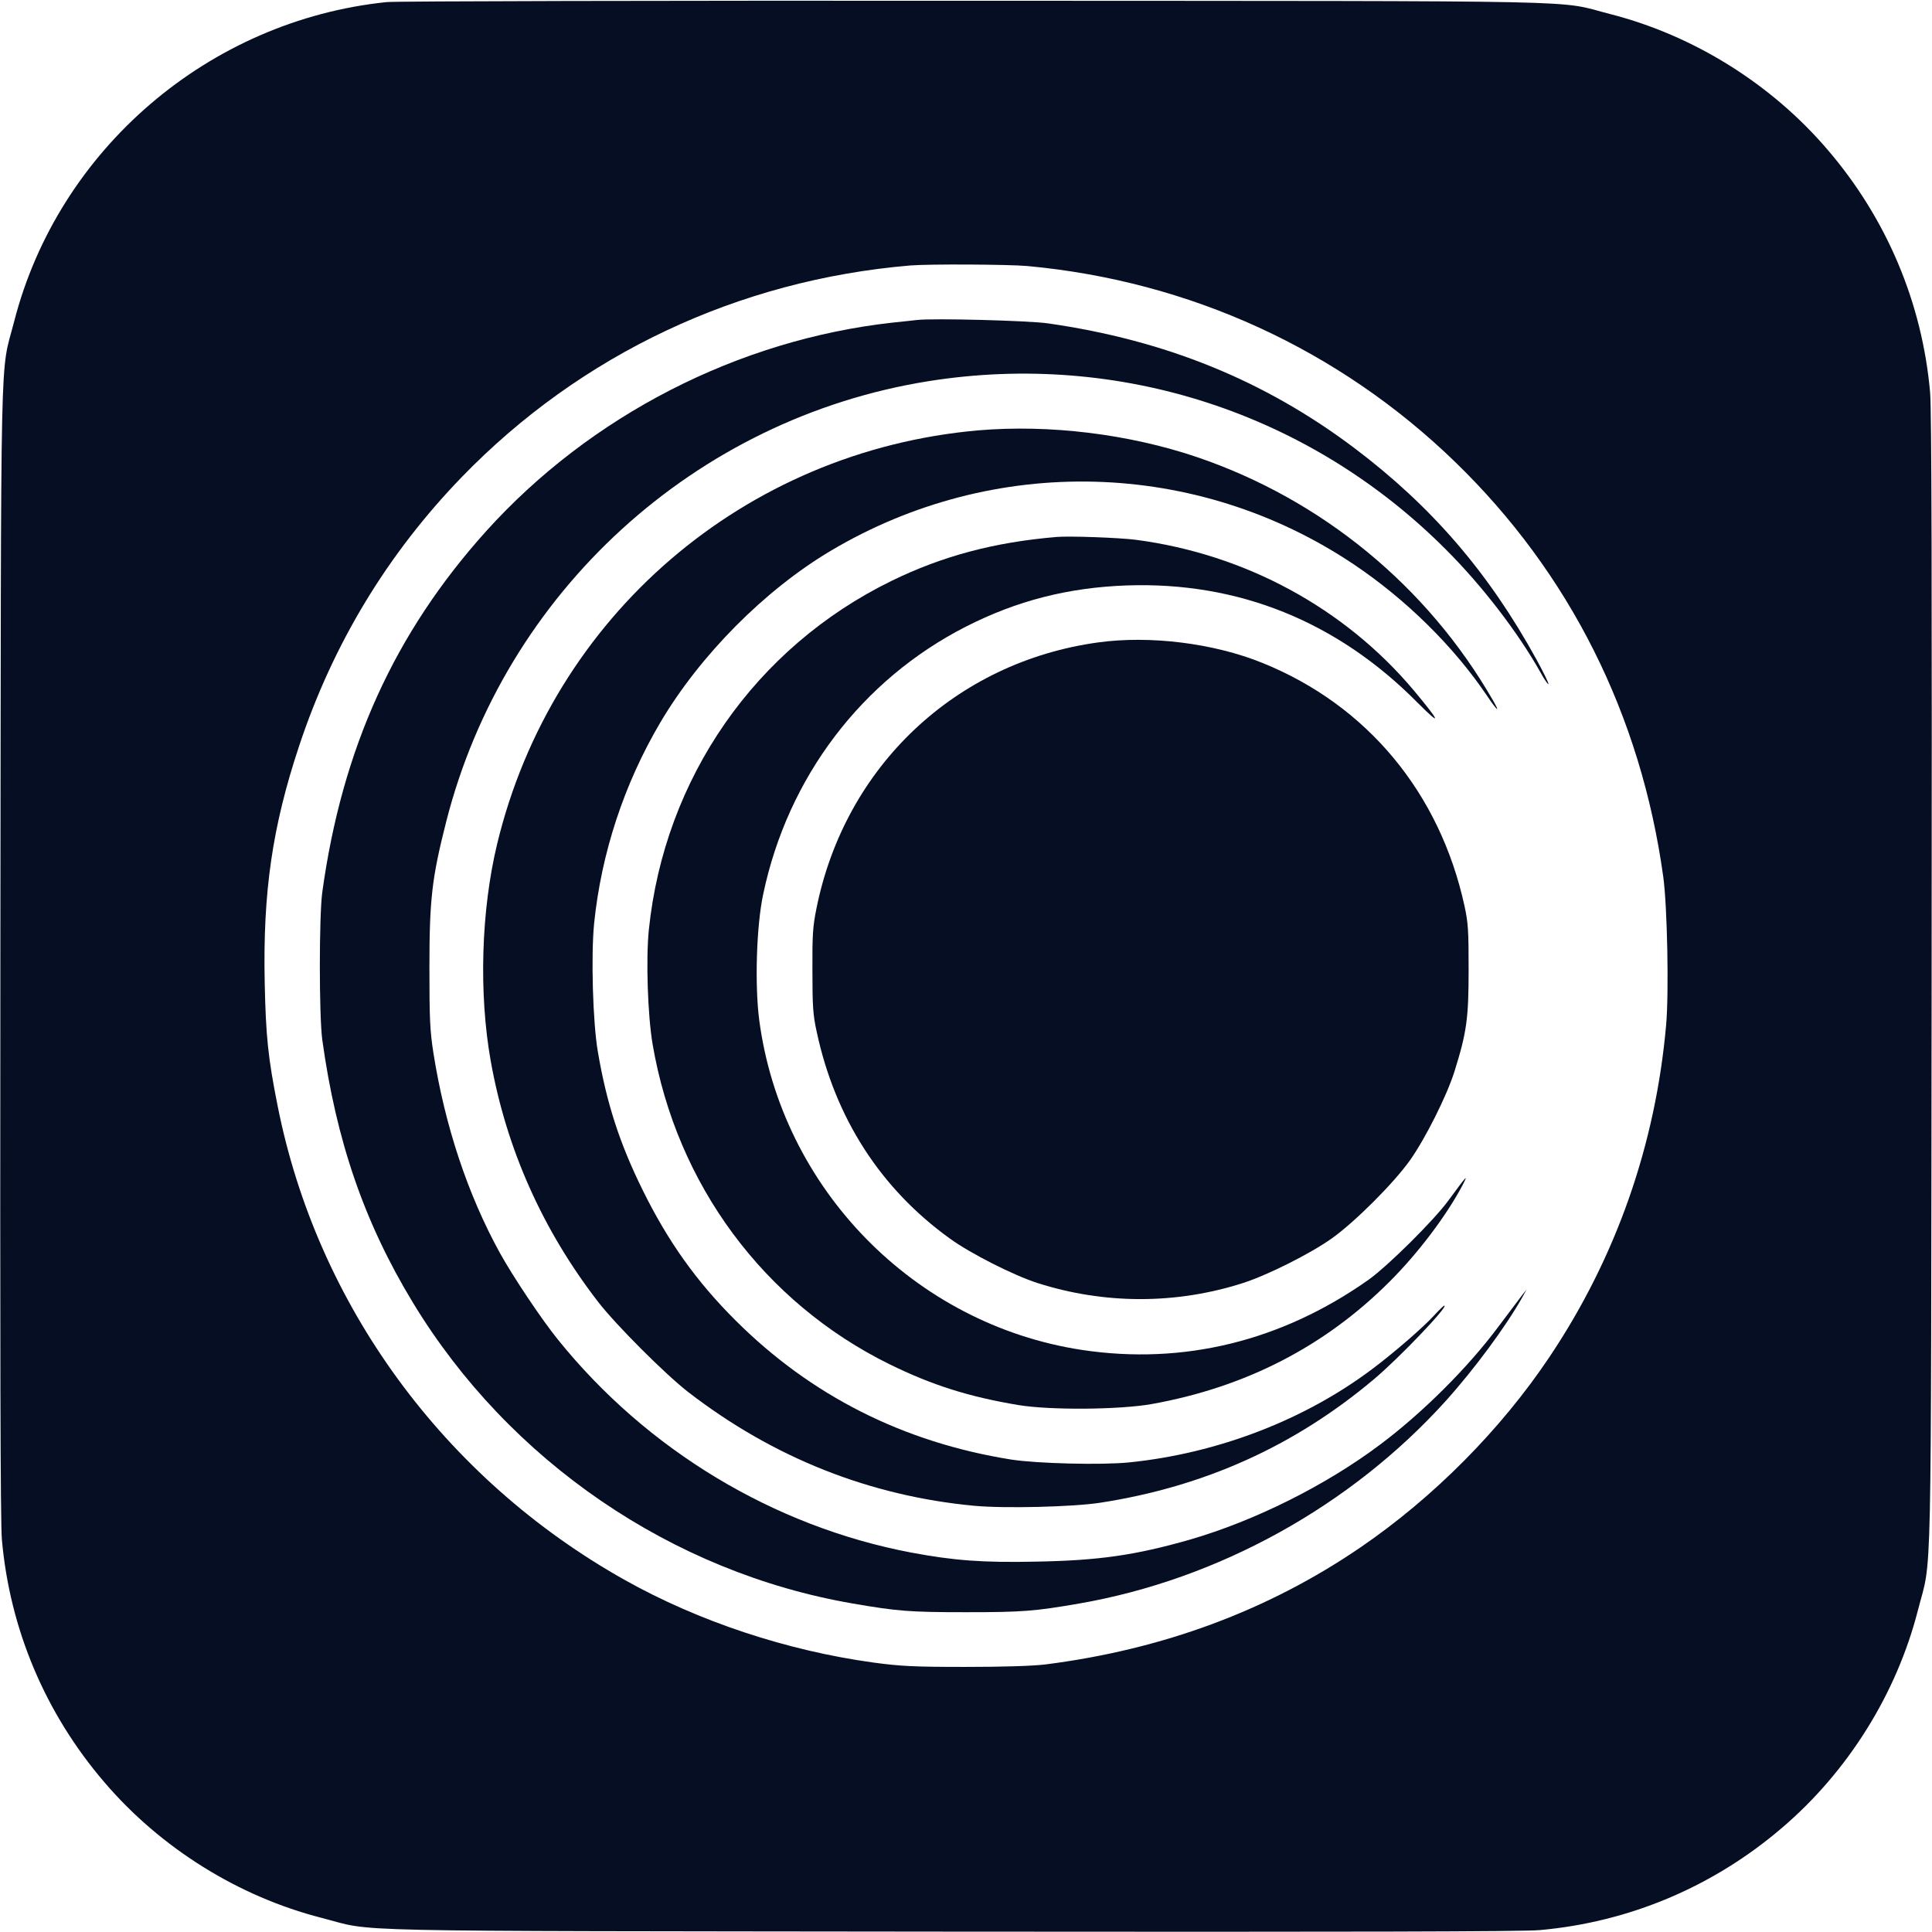
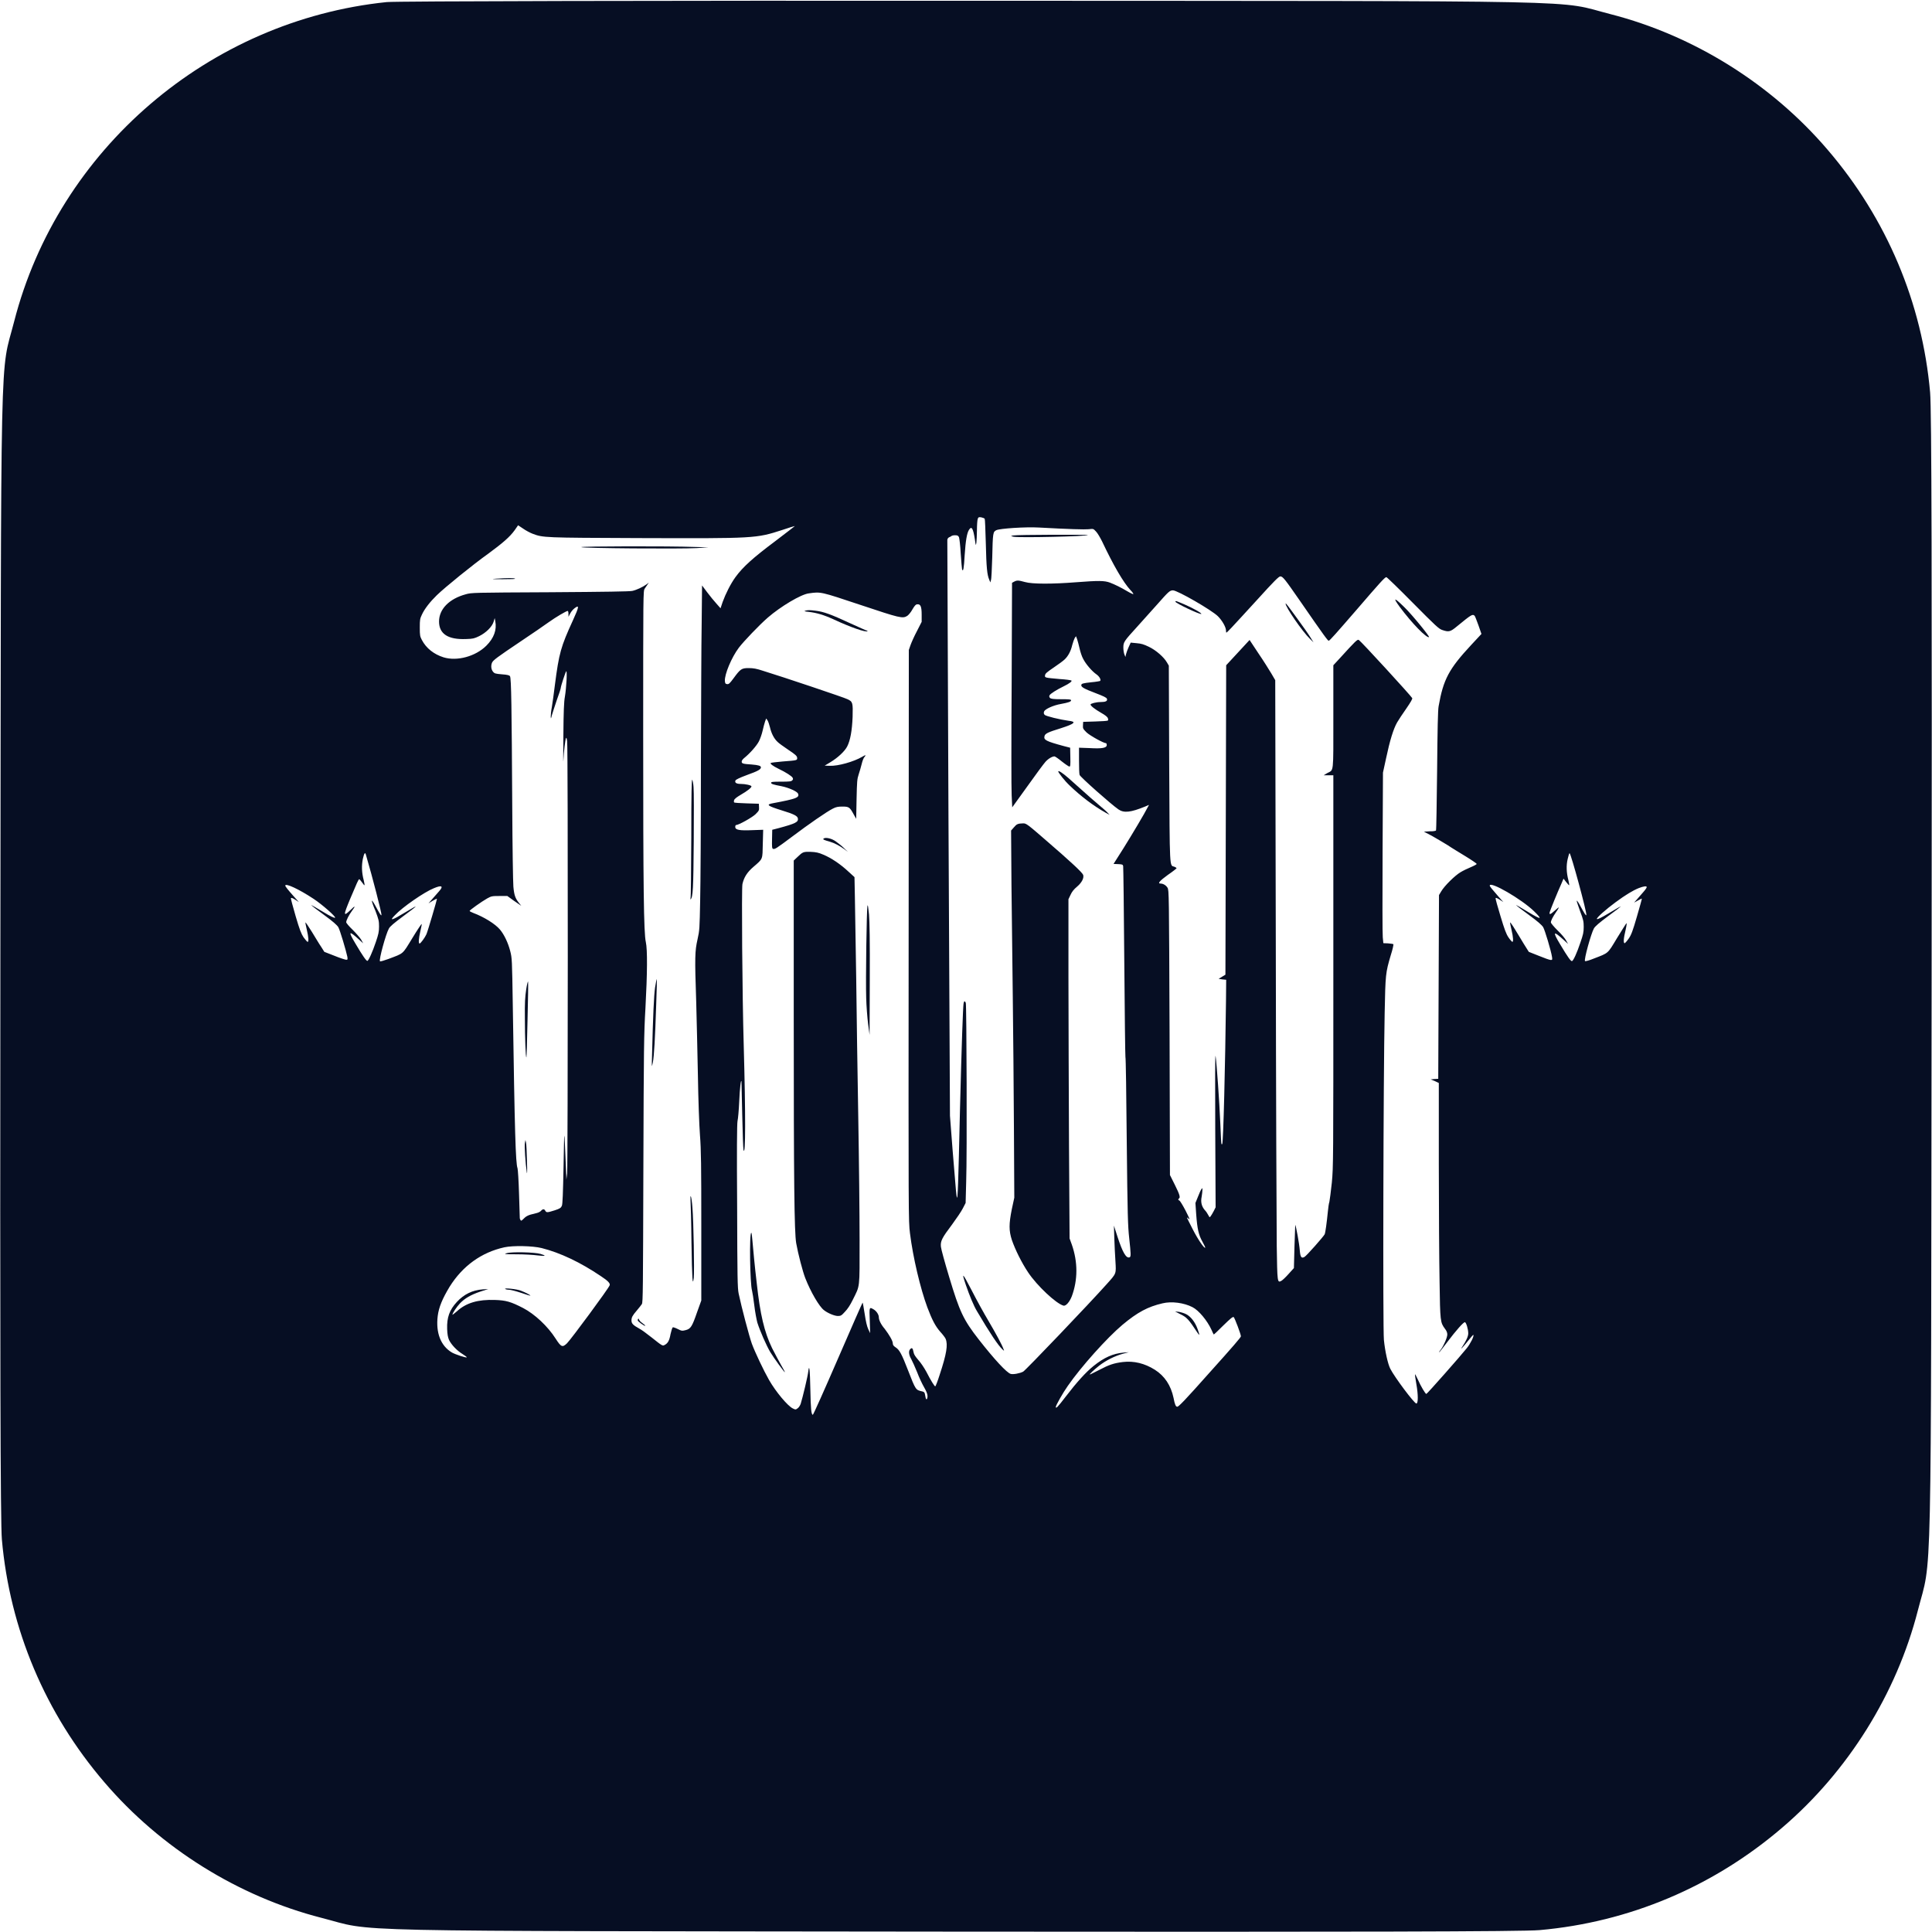
- <svg xmlns="http://www.w3.org/2000/svg" version="1.0" width="1024pt" height="1024pt" viewBox="0 0 1024 1024" preserveAspectRatio="xMidYMid meet">
-   <g transform="translate(0,1024) scale(0.1,-0.1)" fill="#060E23" stroke="none">
-     <path d="M2050 10229 c-943 -97 -1741 -781 -1975 -1693 -76 -296 -69 8 -73 -3336 -2 -2137 0 -3031 8 -3120 42 -475 230 -921 543 -1286 298 -349 710 -606 1151 -719 296 -76 -8 -69 3336 -73 2137 -2 3031 0 3120 8 475 42 921 230 1286 543 349 298 606 710 719 1151 76 296 69 -8 73 3336 2 2137 0 3031 -8 3120 -42 475 -230 921 -543 1286 -298 349 -710 606 -1151 719 -297 76 13 69 -3371 71 -1667 1 -3068 -2 -3115 -7z m3395 -1399 c859 -79 1651 -441 2267 -1038 608 -589 986 -1344 1104 -2202 21 -157 30 -608 15 -781 -56 -636 -265 -1234 -619 -1762 -258 -385 -614 -744 -1002 -1009 -489 -334 -1047 -541 -1670 -620 -68 -8 -218 -13 -425 -13 -276 0 -343 4 -485 23 -459 63 -927 218 -1319 438 -957 537 -1631 1458 -1840 2515 -50 251 -62 366 -68 650 -10 481 40 827 183 1257 179 539 468 1017 862 1424 631 651 1465 1044 2377 1121 96 8 520 6 620 -3z" />
-     <path d="M4860 8544 c-19 -2 -78 -9 -130 -14 -818 -91 -1601 -493 -2153 -1105 -486 -540 -764 -1152 -869 -1915 -17 -128 -17 -652 0 -780 74 -537 223 -970 481 -1395 509 -839 1372 -1429 2331 -1594 238 -41 302 -46 600 -46 299 0 363 5 600 46 737 128 1440 517 1943 1074 153 170 321 398 406 550 l22 40 -23 -29 c-13 -17 -70 -93 -128 -170 -161 -216 -402 -456 -627 -624 -288 -216 -664 -403 -1005 -502 -290 -83 -483 -111 -818 -117 -282 -6 -436 6 -660 48 -729 138 -1402 544 -1873 1129 -86 106 -239 335 -308 460 -170 309 -291 673 -352 1060 -18 117 -21 177 -21 450 0 364 13 476 89 775 309 1216 1319 2138 2558 2335 1010 160 2020 -169 2742 -894 193 -193 382 -440 500 -650 20 -37 40 -65 42 -62 3 3 -25 60 -62 128 -254 463 -557 814 -965 1122 -476 359 -1003 573 -1625 662 -104 15 -609 28 -695 18z" />
-     <path d="M5185 7959 c-1240 -109 -2259 -985 -2550 -2192 -85 -353 -98 -791 -34 -1151 83 -464 274 -894 569 -1276 94 -122 358 -386 480 -480 449 -346 959 -549 1514 -601 161 -15 522 -6 666 16 552 85 1030 300 1450 653 133 111 401 392 375 392 -3 0 -27 -23 -52 -50 -56 -62 -209 -195 -323 -281 -360 -273 -823 -452 -1295 -500 -147 -15 -490 -6 -625 15 -572 91 -1062 339 -1461 737 -208 207 -360 421 -494 694 -121 245 -190 459 -236 729 -27 155 -37 511 -20 682 38 372 159 740 351 1065 211 357 554 702 902 909 865 515 1940 487 2773 -71 277 -186 530 -435 706 -696 56 -83 73 -96 32 -25 -348 605 -907 1064 -1568 1289 -363 123 -784 174 -1160 142z" />
-     <path d="M5600 7394 c-331 -28 -605 -101 -875 -233 -722 -353 -1203 -1045 -1286 -1849 -16 -157 -6 -454 20 -607 127 -743 590 -1368 1256 -1696 224 -110 419 -172 682 -216 169 -28 535 -25 706 5 498 89 919 306 1261 648 150 149 301 349 386 509 35 67 26 57 -74 -79 -77 -105 -319 -345 -421 -418 -461 -326 -982 -454 -1520 -373 -889 135 -1593 855 -1711 1749 -24 184 -15 498 21 666 130 620 522 1137 1075 1419 269 137 542 207 851 218 592 21 1117 -191 1543 -622 130 -130 121 -104 -20 65 -367 437 -895 723 -1474 799 -85 11 -352 21 -420 15z" />
-     <path d="M5820 6835 c-755 -104 -1340 -656 -1492 -1407 -20 -98 -23 -142 -22 -333 0 -189 3 -235 23 -325 98 -457 339 -831 706 -1095 109 -79 336 -194 463 -235 356 -114 736 -114 1091 0 130 42 356 155 471 237 122 87 326 291 413 413 82 116 195 341 236 471 65 208 75 281 75 539 0 207 -2 247 -22 339 -131 599 -516 1063 -1070 1287 -258 105 -597 147 -872 109z" />
+ <svg xmlns="http://www.w3.org/2000/svg" version="1.1" id="Слой_1" x="0px" y="0px" viewBox="0 0 1024 1024" style="enable-background:new 0 0 1024 1024;" xml:space="preserve">
+   <style type="text/css">
+ 	.st0{fill:#060E23;}
+ </style>
+   <g>
+     <path class="st0" d="M409.2,714.5c-4.1-8.5-6.3-17.8-8.1-34.3c-0.5-4-1.1-9.9-1.4-12.9s-0.7-7.4-0.9-9.7s-0.4-4.2-0.6-4.2   c-1.1,0-0.7,27.1,0.4,30.7c0.2,0.8,0.8,4.3,1.2,7.8c0.4,3.5,1.2,7.6,1.6,9.1c1.4,4.4,4.8,12.2,6.9,15.7c2,3.3,7.5,10.8,7.7,10.6   c0.1-0.1-0.8-1.7-1.9-3.6C413,721.8,410.8,717.6,409.2,714.5z" />
+     <path class="st0" d="M308.1,290c0.6,0.6,52.3,1,61.2,0.5l6.2-0.4l-7.2-0.2C355,289.4,307.6,289.5,308.1,290z" />
+     <path class="st0" d="M366,476.7c1.3-1.1,1.5-5.7,1.7-30.7c0.1-13.9,0.1-26.9-0.1-28.7c-0.1-1.9-0.5-3.7-0.7-4   c-0.3-0.6-0.5,6.6-0.5,30.5c-0.1,17.2-0.2,31.6-0.4,32.2C365.9,476.5,365.9,476.8,366,476.7z" />
+     <path class="st0" d="M459.8,334.5c0.1-0.1,0.1-0.2-0.2-0.2s-4.4-1.9-9.3-4.1c-9.7-4.5-13.7-6-18-6.5c-3.3-0.4-4.1-0.4-5.5,0   c-0.8,0.2-0.3,0.4,1.8,0.6c4.3,0.5,8.1,1.6,13.7,4.2C450.5,332.3,459.1,335.4,459.8,334.5z" />
+     <path class="st0" d="M366.2,634.2c-0.3-0.5-0.3,0.2-0.2,2.2c0.1,1.6,0.4,11.6,0.5,22.3c0.3,19.2,0.6,23.6,1.2,18.6   c0.4-3.2-0.1-30.3-0.7-37.2C366.8,637.2,366.4,634.6,366.2,634.2z" />
+     <path class="st0" d="M454.9,592.2c-0.4-22.9-0.9-56.3-1.1-74.2c-0.3-17.8-0.6-37.1-0.7-42.8l-0.2-10.3l-3.4-3.1   c-4.2-3.9-9-7.1-13.1-8.8c-2.5-1.1-4-1.4-6.7-1.5c-3.9-0.1-4.2,0-7,2.7l-2,1.9v81.4c0,89.5,0.3,115.5,1.3,121.4   c1,5.7,3.5,15.2,4.8,18.5c2.9,7.4,7.4,15.1,9.9,17c2,1.6,5.6,3.1,7.4,3.1c1.5,0,1.9-0.2,3.7-2.2c1.4-1.4,2.9-3.7,4.2-6.4   c3.9-7.9,3.6-5.3,3.6-31.7C455.6,644.4,455.3,615.1,454.9,592.2z" />
+     <path class="st0" d="M347.2,523.4c-0.6,4.3-1.1,14.8-1.6,35.7c-0.2,6.8-0.2,6.9,0.4,4.1c0.7-3.4,1.2-12.8,1.8-30.8   c0.3-7.3,0.4-13.3,0.3-13.5C348,518.9,347.6,520.9,347.2,523.4z" />
+     <path class="st0" d="M286.5,664.6c-3-0.9-15.3-1.2-17.9-0.4c-1.7,0.5-1.4,0.6,5.3,0.6c3.9,0,8.9,0.3,11.1,0.6   C289.3,665.9,289.8,665.6,286.5,664.6z" />
+     <path class="st0" d="M279,560.4c0.1,0,0.4-8.9,0.6-19.7c0.3-10.8,0.4-20,0.3-20.4c-0.1-0.4-0.6,1.4-1,4.1c-0.6,4-0.8,7-0.7,15.6   C278.2,549.5,278.6,560.8,279,560.4z" />
+     <path class="st0" d="M276.1,684.1c-2.1-0.9-9.4-1.6-8.3-0.9c0.3,0.2,1.2,0.4,2,0.4c0.8,0,3.6,0.7,6.3,1.6c2.6,0.9,4.9,1.6,5,1.5   C281.3,686.5,278.7,685.1,276.1,684.1z" />
+     <path class="st0" d="M279.3,615.4c-0.1-4.6-0.3-9-0.5-9.8l-0.3-1.4l-0.3,1.6c-0.3,1.6,0.3,10.8,1,15.5   C279.4,622.9,279.5,620.9,279.3,615.4z" />
+     <path class="st0" d="M340.5,701.3c-0.9-0.6-1.7-1.5-1.8-1.9c-0.1-0.8-0.7-0.5-0.7,0.4c0,0.6,3.7,3.2,4,2.9   C342.1,702.6,341.5,702,340.5,701.3z" />
+     <path class="st0" d="M263,306.7c-3,0.2-2.5,0.3,3.5,0.3c4.7,0,6.9-0.1,6.5-0.3C272.4,306.3,269.1,306.3,263,306.7z" />
+     <path class="st0" d="M459.8,480c-0.5,1.6-1,40.3-0.7,48.9c0.1,4.3,0.6,10.4,1,13.7l0.8,5.9l0.1-29c0.1-21.4-0.1-30.6-0.4-34.8   C460.2,481,460,479.3,459.8,480z" />
+     <path class="st0" d="M439.8,446.1c2.4,0.7,5.1,2.1,7.6,3.9l2,1.5l-2.2-2.1c-1.2-1.2-3.2-2.7-4.3-3.5c-2.1-1.5-5.2-2.2-6.3-1.5   C435.9,444.9,436.6,445.2,439.8,446.1z" />
+     <path class="st0" d="M627.9,320.4c-4.5-1.9-4.9-2.1-4.9-1.5c0,0.8,13.2,7,13.7,6.5C637.1,325,632.1,322.2,627.9,320.4z" />
+     <path class="st0" d="M687.9,328.3c-5.8-8-6.5-8.8-6.5-8.4c-0.1,1.8,9,15,12.9,18.7l1.9,1.9l-1.6-2.6   C693.7,336.4,690.7,332.1,687.9,328.3z" />
+     <path class="st0" d="M744.2,321.7c-5.3-5.2-6.1-5.2-2.3,0c6.5,8.7,14.1,16.5,15.5,16C758,337.5,748,325.3,744.2,321.7z" />
+     <path class="st0" d="M1023,208c-4.2-47.5-23-92.1-54.3-128.6c-29.8-34.9-71-60.6-115.1-71.9c-29.7-7.6,1.3-6.9-337.1-7.1   C349.8,0.3,209.7,0.6,205,1.1C110.7,10.8,30.9,79.2,7.5,170.4C-0.1,200,0.6,169.6,0.2,504C0,717.7,0.2,807.1,1,816   c4.2,47.5,23,92.1,54.3,128.6c29.8,34.9,71,60.6,115.1,71.9c29.6,7.6-0.8,6.9,333.6,7.3c213.7,0.2,303.1,0,312-0.8   c47.5-4.2,92.1-23,128.6-54.3c34.9-29.8,60.6-71,71.9-115.1c7.6-29.6,6.9,0.8,7.3-333.6C1024,306.3,1023.8,216.9,1023,208z    M183.5,508.7c-0.4,0-3.3-0.9-6.2-2.1l-5.4-2.1l-1.7-2.7c-1-1.4-3.1-5-4.9-7.9c-1.8-2.9-3.3-5.1-3.4-5c-0.1,0,0.2,1.8,0.7,3.8   c1,4.2,1.1,6.7,0.4,6.5c-0.3-0.1-1.2-1.2-2.1-2.4c-1.2-1.8-2.1-4-4.2-11.2c-1.4-4.9-2.6-9.2-2.5-9.5c0.1-0.4,0.7-0.2,2.2,0.7l2,1.3   l-2.7-3c-3.2-3.6-4.5-5.3-4.5-5.7c0-1.5,7.3,1.9,15,7c4.7,3.1,11.9,9.5,11.4,10c-0.3,0.3-2.6-0.8-6.2-3c-4.3-2.6-6.4-3.8-6.4-3.6   c0,0.1,3,2.4,6.7,5.1c4.8,3.5,6.9,5.4,7.6,6.5c0.9,1.5,4.1,12.4,4.8,15.7C184.3,508.5,184.3,508.7,183.5,508.7z M199.2,499.3   c-1.7,5.1-3.9,10-4.5,10c-0.6,0-2.6-2.9-6.2-9c-4.1-6.8-3.7-7.3,1.7-2.4l2.3,2.1l-1.1-2c-0.6-1-2.7-3.4-4.5-5.2   c-1.9-1.8-3.4-3.6-3.4-4c0-1,1.4-3.8,3.1-6.1c2-2.7,1.7-2.9-0.8-0.4c-3.9,3.7-3.9,3-0.2-5.9c3.5-8.3,4.4-10.4,4.8-10.4   c0.2,0,0.8,0.8,1.5,1.7c0.6,0.9,1.2,1.6,1.3,1.5c0.1-0.1-0.1-1.3-0.4-2.6c-1.1-4.1-1.2-7.8-0.5-11.3c0.7-3.1,1.2-3.8,1.6-2.4   c3.6,12.2,8.5,31.4,8.3,32.1c-0.2,0.5-0.9-0.6-3.4-5.2c-0.8-1.5-1.6-2.6-1.7-2.4c-0.1,0.3,0.7,2.7,1.9,5.4c1.7,4.5,1.9,5.4,1.9,8.3   C200.9,493.8,200.6,495.2,199.2,499.3z M226,495.2c-0.8,1.8-3.1,4.9-3.6,4.9c-0.7,0-0.5-2.7,0.4-6.6c0.5-2,0.8-3.7,0.7-3.8   c-0.1-0.1-2.4,3.3-5,7.6c-5.4,8.8-4.3,7.8-12.7,11c-2.2,0.8-4.2,1.4-4.4,1.2c-0.7-0.6,3.1-14.5,4.7-17.3c0.5-1.1,2.8-3,7.5-6.5   c8.5-6.3,8.8-6.7,1.3-2.2c-7.2,4.4-8.8,4.8-5.6,1.6c4-4.3,15.6-12.3,20.6-14.3c4.2-1.8,5.3-1.2,2.9,1.5c-0.7,0.8-2.3,2.6-3.5,4   l-2.2,2.5l2.1-1.3c1.2-0.7,2.2-1.2,2.4-1.1C231.7,476.6,226.8,493.4,226,495.2z M323.1,681.3c-0.6,1.7-20.3,28.4-22.6,30.7   c-2.4,2.3-3.1,2-6-2.5c-4.2-6.6-11.1-13-17.2-16.2c-6.6-3.4-9.1-4.1-15-4.3c-8.9-0.3-15.2,1.5-20.1,6c-1.3,1.1-2.4,2-2.4,1.8   c0-0.8,2.3-4.2,4-6c2.6-2.7,5.7-4.5,10.7-6.2l4.3-1.4l-3,0.2c-5.4,0.4-9.9,2.6-13.6,6.6c-4,4.3-5.4,8.3-5.2,14.4   c0.1,2.8,0.4,4.4,1,5.8c1.2,2.5,4.2,5.7,7.2,7.5c1.3,0.8,2.3,1.6,2.2,1.7c-0.3,0.4-6-1.5-7.8-2.5c-6-3.5-8.7-10.5-7.6-19.4   c0.6-4.7,2.5-9.2,6.3-15.5c6.9-11,16.8-18.2,29-20.9c4.6-1,14.9-0.8,19.8,0.4c9.9,2.5,20.6,7.6,31.4,14.9   C322.3,678.9,323.6,680.3,323.1,681.3z M275,478.5c-1.9-2.4-2.5-4.1-2.9-8.6c-0.2-2.2-0.5-21.3-0.6-42.6c-0.3-52.3-0.5-68-1.2-68.9   c-0.3-0.5-1.4-0.8-4.3-1c-3.4-0.3-3.9-0.4-4.7-1.4c-1-1.2-1.2-3.2-0.5-4.8c0.6-1.3,2.6-2.8,15.1-11.2c6-4,12.7-8.6,14.9-10.2   c3.9-2.8,9.4-6,10.1-6c0.2,0,0.4,0.7,0.4,1.5v1.6l0.9-1.7c0.5-1,1.5-2.2,2.3-2.8c2.6-2,2.5-0.9-0.8,6.3   c-6.5,14.2-7.4,17.4-9.6,34.4c-0.5,4.4-1.3,9.6-1.6,11.6c-0.4,2-0.6,4.3-0.6,5.1c0.1,1.3,0.1,1.3,0.6-0.7c0.3-1.1,1.5-4.7,2.6-8   c1.2-3.2,2.1-6.1,2.1-6.4c0-0.9,2.5-8.5,2.9-8.9c0.6-0.6,0.1,8.8-0.7,13.5c-0.5,2.7-0.7,7.8-0.8,20.4c-0.1,9.2-0.1,15.3,0,13.5   c0.2-4.6,1-11.3,1.4-12c0.2-0.4,0.4,0.1,0.6,1.7c0.5,3.6,0.4,225.2,0,229l-0.4,3.3l-0.3-7.4c-0.9-21.2-0.8-21.2-1.2,0   c-0.3,14.8-0.5,20.4-0.9,21.3c-0.5,1.1-1,1.5-3.8,2.4c-3.8,1.2-4.4,1.3-5,0.2c-0.5-1-1.3-1-2.2,0c-0.4,0.5-1.4,1-2.2,1.2   s-2.4,0.6-3.5,0.9c-1.3,0.4-2.5,1-3.4,2c-1.2,1.2-1.5,1.4-1.8,0.9c-0.2-0.3-0.4-0.8-0.4-1s-0.2-6-0.4-12.9   c-0.2-6.9-0.6-13-0.8-13.6c-1-2.6-1.5-19.2-2.5-85.7c-0.4-25.3-0.4-25.6-1.4-29.5c-1.1-4.3-3.2-8.7-5.4-11.3   c-2.5-3-8.5-6.7-14.1-8.8c-1.1-0.4-2-0.9-2-1.1c0-0.4,6.3-4.9,9.3-6.6c2.2-1.2,2.5-1.3,6.5-1.3h4.2l3.6,2.6l3.8,2.6L275,478.5z    M381.9,322.4l-2.2-2.5c-1.2-1.3-3.4-4-4.9-6l-2.7-3.6l-0.2,19.9c-0.2,11-0.3,45.1-0.4,75.8c0,30.7-0.2,62.8-0.4,71.3   c-0.3,14.9-0.3,15.7-1.4,20.6c-1.4,6.2-1.5,9.4-0.7,32.9c0.2,8.9,0.7,26.5,0.9,39c0.2,13.1,0.7,26.6,1.1,31.9   c0.6,7.6,0.7,15.7,0.7,48.4v39.2l-2.2,6.1c-2.7,7.8-3.4,8.9-6.1,9.6c-1.9,0.5-2.2,0.4-4.2-0.6c-1.2-0.6-2.4-1-2.6-0.9   c-0.3,0.2-0.8,1.8-1.2,3.6c-0.6,3.4-1.4,4.9-3.2,5.8c-1,0.6-1.4,0.3-6.8-4c-2.5-2-5.5-4.2-6.7-4.8c-3.1-1.7-4-2.6-4-4.2   c0-1.7,0.5-2.6,2.9-5.4c1.1-1.3,2.2-2.7,2.6-3.3c0.6-0.9,0.6-8.2,0.8-71.5c0.2-64.8,0.3-71.7,1.1-85.4c1-18.4,1.1-31,0.2-35   c-1.1-4.8-1.4-28.9-1.4-110c0-75.1,0-76.1,0.8-77.3c0.4-0.6,1.1-1.6,1.5-2.2l0.7-1l-1.2,0.9c-2.1,1.5-5.3,3-7.6,3.5   c-1.6,0.3-13.4,0.5-43.7,0.7c-40.8,0.2-41.5,0.2-44.6,1.1c-8.8,2.4-14.1,7.9-14.1,14.4c0,6.6,4.8,9.7,14.4,9.3   c3.6-0.1,4.3-0.3,6.8-1.5c3.7-1.8,6.9-5,7.7-7.6l0.6-2l0.3,1.6c0.9,4.6-0.7,9-4.7,13c-5.7,5.7-15.5,8.4-22.7,6.2   c-5.1-1.6-9.2-4.8-11.5-9.2c-1-1.9-1.1-2.5-1.1-6.6c0-4.1,0.1-4.7,1.1-6.8c1.4-3.1,4.4-6.9,7.9-10.3c4.3-4.2,19.5-16.5,27.1-21.9   c7.9-5.8,11.6-9,14.2-12.6l1.8-2.6l2.7,1.8c1.4,1,3.7,2.2,5,2.7c5.6,2.1,5.8,2.1,56.3,2.3c61.7,0.2,62.1,0.2,76-4.3   c3.5-1.2,6.5-2.1,6.7-2.1c0.1,0-4.6,3.6-10.5,8.1c-11.6,8.7-17,13.5-21,19c-2.6,3.6-5.2,8.8-6.8,13.2L381.9,322.4z M498.1,728.5   c-1.1,3.5-2.2,6.3-2.4,6.3c-0.4,0-2.3-3-4.7-7.7c-1.2-2.2-3-4.9-4.3-6.3c-1.6-1.9-2.3-2.9-2.5-4.1c-0.4-2.1-0.8-2.6-1.7-1.7   c-1.1,1-0.8,3.2,0.5,5.4c0.6,1.1,2,4.2,3.1,6.9c1,2.7,2.7,6.3,3.7,8c1.2,2.1,1.8,3.6,1.8,4.6c0,1.8-0.7,2.4-1,0.9   c-0.1-0.5-0.3-1.4-0.4-2c-0.1-0.7-0.5-1.1-1.3-1.3c-3.6-0.8-3.5-0.6-7.7-11.4c-3.2-8.3-4.5-10.7-6.4-11.9c-1.2-0.8-1.6-1.3-1.6-2.2   c0-1.3-1.8-4.4-4.3-7.7c-2-2.3-3.1-4.7-3.1-6.1c0-1.4-1.2-3.2-2.6-4.1c-2.5-1.5-2.5-1.5-2.2,5.8l0.2,6.7l-1-2.1   c-0.7-1.5-1.3-4.1-1.9-8.1c-0.5-3.3-1-6-1.1-6c-0.1,0-6,13.4-13.1,29.8c-7.1,16.4-13.1,29.8-13.3,29.7c-0.8-0.3-1.1-2.9-1.3-13.4   c-0.2-10.9-0.6-13.8-1.1-9.6c-0.2,2.3-3,13.9-4,17.1c-0.3,0.9-1,2-1.6,2.4c-1,0.8-1.2,0.8-2.6,0.1c-2.7-1.3-9-8.8-12.6-15.1   c-2.8-4.9-7.4-14.6-9.1-19.2c-1.4-3.9-5.5-19.4-7-26.6c-0.6-2.9-0.7-8.2-0.8-46.2c-0.2-29.1-0.1-43.7,0.2-45.2   c0.3-1.2,0.7-5.9,0.9-10.4c0.3-6.9,0.9-12.1,1.2-10.6c0,0.2,0.2,8.2,0.4,17.8c0.2,9.6,0.5,17.9,0.7,18.6c1.1,3.4,1.1-18.9,0.1-55.2   c-0.8-26.8-1.2-83.4-0.7-85.8c0.8-3.6,2.5-6.3,5.9-9.2c5.1-4.4,4.7-3.7,4.9-12.2l0.2-7.4l-5.7,0.2c-6.8,0.3-9.1-0.1-9.1-1.7   c0-0.6,0.2-1,0.4-1c1.4,0,8.5-4,10.3-5.7c1.9-1.9,2-2.1,1.9-3.8l-0.1-1.8l-6.4-0.2c-3.6-0.1-6.6-0.3-6.7-0.5   c-0.1-0.1-0.2-0.7,0-1.2c0.2-0.7,1.4-1.6,3.6-2.9c3.3-1.9,5.6-3.7,5.6-4.4c0-0.6-3.3-1.3-5.6-1.3s-3.4-0.6-2.9-1.8   c0.2-0.5,2-1.4,6.3-3c5.6-2,7.2-2.9,7.2-4c0-0.8-1.3-1.2-4.9-1.5c-1.9-0.1-3.9-0.3-4.4-0.5c-1.3-0.3-1.2-1.6,0.4-2.9   c3.1-2.5,6.6-6.5,7.8-8.8c0.7-1.3,1.6-3.9,2-5.7c0.4-1.8,1-4,1.3-4.9l0.6-1.6l0.7,1c0.4,0.6,0.9,2.2,1.3,3.7   c0.7,3.1,2.1,5.9,3.9,7.6c0.6,0.7,3.3,2.6,5.8,4.3c3.8,2.5,4.6,3.3,4.7,4.2c0.1,1.4,0.2,1.4-7.7,2c-3.3,0.3-6.1,0.6-6.3,0.8   c-0.4,0.4,1.1,1.6,4.2,3.1c3.8,1.8,7,3.9,7.4,4.7c0.3,0.6,0.3,1-0.2,1.4c-0.5,0.6-1.6,0.7-5.9,0.7c-4.4,0-5.3,0.1-5.3,0.6   c0,0.6,1.2,1,5.5,1.8c3.9,0.8,8.4,2.8,8.8,4c0.8,2-0.9,2.7-13.2,5c-4,0.7-3.2,1.4,4.5,3.8c6.6,2,8.4,3,8.6,4.3   c0.3,1.9-1.2,2.7-10.1,5.1l-3.5,0.9l-0.1,4.9c-0.1,4.2,0,5,0.5,5.2c1,0.3,1.5,0,10.2-6.5c8.9-6.7,18.3-13.2,21.5-14.8   c1.7-0.9,2.8-1.1,5.1-1.1c3.4,0,3.9,0.3,5.9,4l1.4,2.5l0.2-10.4c0.2-9.4,0.3-10.7,1.1-13.1c0.5-1.5,1.2-3.9,1.6-5.5   c0.4-1.7,1-3.3,1.5-3.8c1-1.1,0.6-1.2-1.2-0.1c-4.4,2.6-12.8,5-17.3,4.8l-2.6-0.1l3-1.8c4-2.4,7.6-5.8,8.9-8.3   c1.7-3.3,2.6-8.4,2.9-15.7c0.2-7.5,0.1-8.1-2.7-9.4c-1.4-0.8-34.5-11.9-44.6-15c-3.6-1.2-5.3-1.5-7.8-1.5c-3.8,0-4.4,0.5-8,5.4   c-2,2.7-2.5,3.2-3.4,3.1c-0.9-0.1-1.1-0.4-1.2-1.7c-0.2-3.5,3.5-12.4,7.4-17.6c2.6-3.4,10.8-12,15.4-16   c6.7-5.8,17.5-12.3,21.7-12.8c6.4-0.9,6-1,27.3,6.1c21,7,22.4,7.4,24.9,5.8c0.7-0.5,1.9-1.9,2.7-3.4c1.2-2,1.7-2.6,2.5-2.7   c1.8-0.2,2.4,1.1,2.4,5.5v3.8l-2.5,4.9c-1.4,2.6-2.9,6-3.4,7.4l-0.9,2.6l-0.1,151.3c-0.1,150.1-0.1,151.3,0.7,157.8   c1.6,12.9,5.5,29.3,9.2,39.3c2.5,6.6,4.2,9.9,6.8,12.9c1.4,1.5,2.8,3.4,2.9,3.8C502.5,712.7,501.7,717.6,498.1,728.5z M542.3,727   c-1.7,0.9-5.3,1.6-6.6,1.2c-2.1-0.6-8.6-7.6-16.9-18.2c-8.2-10.5-10.2-14.8-15.7-33.1c-2.3-7.6-4.3-14.9-4.4-16.1   c-0.3-3,0.5-4.6,6-11.9c2.2-3,4.8-6.8,5.6-8.4l1.5-2.9l0.3-11.4c0.5-14,0.2-93.3-0.2-94.6c-0.5-1.3-1-1.1-1.2,0.4   c-0.3,2-1,20.7-1.9,56.5c-0.9,40.2-1.2,47.2-1.6,46.2c-0.3-0.9-0.4-1.4-2.3-25.1l-1.4-18.2l-0.4-80.1c-0.3-44.1-0.5-113-0.7-153.2   l-0.3-71.9c0-0.6,0.5-1.3,1.1-1.5c0.5-0.2,1.1-0.5,1.2-0.7c0.2-0.1,0.9-0.3,1.8-0.3c1.3,0,1.7,0.2,2.1,1.1c0.2,0.6,0.7,4.4,0.9,8.6   c0.3,4.1,0.6,7.9,0.7,8.3c0.6,1.8,1-0.4,1.4-7.5c0.5-7.7,1.2-11.7,2.3-13.4c1.4-2.2,2.2-0.7,3.1,5.1c0.5,3.5,0.5,3.5,0.8,1.7   c0.1-1,0.3-4,0.3-6.6c0-2.6,0.2-5.3,0.4-5.9c0.3-1,0.6-1.1,1.9-0.9c0.9,0.2,1.6,0.5,1.8,0.7c0.2,0.3,0.4,6.1,0.6,13   c0.3,13,0.7,16.8,1.8,19.3l0.6,1.5l0.3-1.1c0.3-0.7,0.5-6,0.7-11.9c0.3-13.5,0.4-13.8,2.2-14.7c1.9-0.9,15.5-1.8,22.5-1.4   c16.3,0.9,24.2,1.1,26.4,0.9c2.5-0.3,2.5-0.3,3.9,1.2c0.8,0.8,2.2,3.2,3.2,5.2c6.1,12.9,11.3,21.8,15.1,25.9c1,1,1.6,1.9,1.5,2.1   c-0.1,0.1-1.5-0.5-3-1.4c-3.7-2.2-6.6-3.6-9.4-4.7c-3-1.1-6-1.1-17.9-0.2c-12.7,1-23.3,1-27.1-0.1c-3.6-1-4.3-1-5.8-0.2l-1.1,0.6   l-0.2,53.1c-0.2,29.2-0.2,55.9,0,59.5l0.3,6.4l8-11.1c4.4-6.2,8.7-12,9.6-13c1.5-1.7,3.6-2.9,4.8-2.9c0.3,0,2.1,1.2,3.9,2.7   c1.9,1.5,3.7,2.7,4,2.7c0.5,0,0.6-0.7,0.5-5l-0.1-5l-3.5-0.9c-9.2-2.5-10.6-3.2-10.1-5.2c0.3-1.4,1.8-2.1,8.6-4.2   c7.5-2.4,8.7-3.5,4-4c-4.4-0.6-11.8-2.4-12.5-3.1c-0.5-0.6-0.6-1-0.3-1.8c0.5-1.3,4.9-3.3,9-4c3.8-0.7,5.3-1.2,5.3-1.9   c0-0.5-1-0.6-5.3-0.6c-4.2,0-5.4-0.2-5.9-0.7c-0.4-0.5-0.5-0.8-0.2-1.4c0.4-0.8,3.7-2.9,7.4-4.7c3.1-1.5,4.6-2.7,4.2-3.1   c-0.2-0.2-3-0.6-6.3-0.8c-7.9-0.7-7.9-0.7-7.7-2c0.1-0.9,0.9-1.6,4.6-4.1c2.4-1.6,5.1-3.6,5.8-4.3c1.9-1.8,3.3-4.5,4-7.6   c0.4-1.5,1-3.1,1.3-3.7l0.7-1l0.6,1.6c0.3,0.9,0.9,3.1,1.3,4.9c0.4,1.8,1.2,4.3,1.9,5.5c1.4,2.8,4.7,6.6,7,8.2   c1.6,1.1,2.6,2.9,2,3.5c-0.1,0.1-2.2,0.5-4.6,0.7c-4.5,0.5-5.4,0.7-5.4,1.6c0,1,1.6,1.9,7.4,4.1c4.4,1.7,6,2.4,6.2,3.1   c0.4,1.2-0.7,1.7-3.4,1.7c-2.3,0-5.3,0.8-5.3,1.3c0,0.7,2.3,2.5,5.6,4.4c2.3,1.3,3.4,2.2,3.6,2.9c0.2,0.5,0.2,1,0,1.2   s-3.2,0.4-6.7,0.5l-6.4,0.2l-0.1,1.8c-0.1,1.7,0,1.9,1.9,3.8c1.8,1.7,9,5.7,10.3,5.7c0.2,0,0.4,0.4,0.4,1c0,1.5-2.4,2-9.1,1.6   l-5.6-0.2v6.7c0,3.7,0.1,7.1,0.3,7.7c0.2,1,16.8,15.7,20.6,18.3c2.9,2,6.5,1.6,14.1-1.5l2.1-0.9l-0.6,1.1c-1.7,3.4-8.5,14.8-13,22   l-5.2,8.2l2.4,0.1c2.2,0.1,2.5,0.2,2.7,1c0.1,0.5,0.4,23.4,0.6,50.9c0.2,27.4,0.5,50.1,0.6,50.3c0.2,0.1,0.5,20.2,0.7,44.6   c0.4,39.4,0.6,45.1,1.3,51.4c0.9,8.4,1,9.9,0.2,10.2c-1.8,0.7-3.7-2.6-6.4-10.9l-1.9-5.9l0.2,6.5c0.1,3.6,0.4,9.1,0.6,12.3   c0.4,6.9,0.6,6.4-4.6,12.2C577.7,690.6,543.6,726.3,542.3,727z M641,727.6c-12.7,14.3-16.3,18-17,18c-0.8,0-1.3-1-2-4.7   c-1.4-6.6-4.7-11.6-9.9-14.9c-5.4-3.4-11.1-4.8-17-4.1c-4.7,0.6-7.2,1.4-12.5,4.2c-2.6,1.3-4.7,2.4-4.9,2.4c-0.5,0,1.8-2.2,4.8-4.6   c3.6-2.8,8.3-5.2,12.7-6.4l3.1-0.8l-2.8,0.2c-5.6,0.5-10.3,2.6-15.9,7.1c-4.1,3.3-8.9,8.6-14.8,16.3c-4.2,5.5-5.2,6.5-5.2,5.4   c0-0.8,3.7-7.4,6.4-11.2c7-10.1,20.7-25.4,28.9-32.3c8-6.7,13.5-9.6,21.2-11.4c4.9-1.2,11.4-0.3,15.9,2c3.4,1.7,7.9,7.2,10.1,12   c0.5,1.2,1.1,2.4,1.2,2.5s2.3-2,5-4.7c4-3.9,5.1-4.8,5.6-4.5c0.5,0.4,3.9,9.3,3.8,10.2C657.7,708.8,653.6,713.6,641,727.6z    M758.9,443c2.3,1.3,6,3.5,8.3,4.9c2.2,1.5,6.7,4.2,9.8,6.1c3.1,1.9,5.7,3.7,5.7,3.9s-1.4,1-3.1,1.7s-4.2,1.9-5.5,2.7   c-2.9,1.7-8.5,7.2-10.2,10.1l-1.2,2l-0.2,48.7l-0.2,48.7l-2,0.1l-2,0.2l2.2,0.9l2.1,1v43.1c0,23.7,0.2,51.7,0.4,62.3   c0.3,21,0.4,21.5,2.8,24.8c0.9,1.1,1.3,2.1,1.3,3.1c0,1.6-1.9,6-3.5,8.1c-0.6,0.7-1,1.3-0.8,1.3s2.1-2.5,4.3-5.4   c4.7-6.2,8.5-10.5,9.3-10.5c0.7,0,1.8,3.7,1.8,5.9c0,1.6-1,3.8-3.1,7c-1.5,2.2,0.1,0.6,2.9-2.9c1.5-1.9,2.8-3.4,2.9-3.3   c0.5,0.6-1.5,4.6-3.5,7.1c-3,3.8-21,24.2-21.4,24.2c-0.5,0.1-3-4.2-4.4-7.4c-0.8-1.7-1.5-3.1-1.6-3c-0.1,0.1,0.2,2.4,0.7,5.2   c1,5.6,1,10.3,0,10.3c-1.1,0-11.5-13.9-13.8-18.4c-1.3-2.5-2.8-9.3-3.4-15.3c-0.6-5.5-0.3-140.2,0.4-173.2   c0.4-20.7,0.5-21.4,3.2-30.6c1-3.1,1.6-5.8,1.4-6c-0.2-0.1-1.5-0.3-2.8-0.4l-2.5-0.1l-0.3-3.1c-0.2-1.7-0.2-22.1-0.1-45.2l0.2-42.1   l1.7-7.8c1.9-9,3.8-15.3,5.8-18.8c0.8-1.4,3-4.7,4.9-7.4c2.4-3.5,3.3-5.1,3.1-5.5c-0.9-1.5-27-30-28.3-30.8   c-0.7-0.5-1.8,0.6-9.9,9.5l-3.6,3.9V380c0,30.9,0.3,27.8-3.3,29.8l-1.8,1.1h2.6h2.5v103.8c0,101,0,103.7-0.8,112.1   c-0.5,4.7-1.1,9.3-1.3,10.2c-0.3,0.8-0.6,3.1-0.8,5.1c-0.6,6-1.3,11.2-1.7,12.1c-0.6,1.2-9.5,11.3-10.7,12   c-1.6,0.9-2.2,0.2-2.5-3.6c-0.2-3.1-2-13-2.4-13.4c0,0-0.2,5.1-0.4,11.4l-0.3,11.5l-2.8,3.1c-1.5,1.7-3.3,3.4-3.9,3.7   c-2.1,1.1-2.1,0.8-2.4-18.5c-0.1-9.7-0.4-81.2-0.5-158.8l-0.3-141.1l-2.1-3.6c-1.2-2-4.2-6.8-6.8-10.6l-4.7-7.1l-6.2,6.7l-6.2,6.7   l-0.2,82l-0.2,82l-1.8,1.1l-1.8,1.1l2,0.3l2,0.2l-0.1,11.2c-0.4,33.4-1.4,75.3-2,75.9c-0.2,0.1-0.3,0.1-0.4,0s-0.4-5-0.6-10.8   c-0.5-11.7-1.9-31.6-2.5-35.8c-0.3-1.7-0.3,12.5-0.2,38.7l0.2,41.4l-1,2c-0.5,1-1.3,2.3-1.6,2.7c-0.6,0.8-0.6,0.7-1.3-0.6   c-0.4-0.8-1.2-2-1.9-2.7c-1.6-1.9-2.2-4.2-1.6-7c0.2-1.3,0.4-2.8,0.4-3.5c0-1.3,0-1.3-0.6-0.4c-0.3,0.4-1.1,2.2-1.8,4l-1.3,3.2   l0.4,5.9c0.6,8.1,1.3,11,3.3,14.6c0.9,1.6,1.6,3.1,1.5,3.2c-0.5,0.6-3.9-4.4-6.6-9.7c-1.7-3.3-3.1-6.1-3.1-6.3c0-0.1,0.4,0.2,1,0.7   c0.8,0.8,0.3-0.3-1.7-4.3c-1.5-2.9-3-5.3-3.3-5.4c-0.7-0.2-0.8-0.7-0.2-1.1c0.8-0.5,0.3-2.2-2.2-7.2l-2.6-5.2l-0.2-75.5   c-0.3-74.1-0.3-75.5-1.1-76.8c-0.8-1.3-2.3-2.2-3.7-2.2c-1.7,0-0.5-1.4,3.9-4.6c2.5-1.7,4.5-3.3,4.6-3.5c0-0.2-0.4-0.5-1.1-0.8   c-2.7-0.9-2.5,2.9-2.8-54.5l-0.2-52.1l-1-1.7c-1.6-2.8-5.8-6.5-9.6-8.3c-2.7-1.3-4-1.7-6.5-1.9l-3.1-0.3l-1.1,2.4   c-0.6,1.3-1.2,3-1.4,3.8l-0.3,1.4L596,347c-0.3-0.7-0.6-2.3-0.6-3.7c0-3,0.3-3.4,7.4-11.2c2.7-3,7.5-8.3,10.5-11.7   c6-6.8,6.7-7.5,8.4-7.5c2.4,0,20.4,10.4,23.8,13.7c2.3,2.3,4.3,5.8,4.3,7.6c0,0.6,0.1,1.1,0.2,1.1c0.2,0,1.4-1.2,2.8-2.7   s7.6-8.2,13.7-14.9c8.7-9.6,11.3-12.2,12.1-12.2c1.3,0,2.4,1.4,10.3,12.8c13.4,19.4,15,21.5,15.4,21.3c0.7-0.3,3.8-3.8,14.8-16.5   c12.4-14.4,14.9-17.2,15.7-17.2c0.3,0,6.7,6.2,14.1,13.7c12.1,12.2,13.7,13.7,15.5,14.3c3.5,1.2,4.3,1,7.8-1.9   c7.7-6.3,8.3-6.7,9.4-5.6c0.2,0.2,1.1,2.5,2,5l1.6,4.6l-5.4,5.8c-11.9,12.8-14.8,18.3-17.3,32.5c-0.4,2-0.6,12.2-0.8,34.2   c-0.2,17.2-0.4,31.5-0.6,31.7c-0.2,0.2-1.9,0.5-3.1,0.4l-3.3,0.2L758.9,443z M821.9,508.8c-0.6,0-3.4-1-6.3-2.2l-5.3-2.1l-2.7-4.3   c-1.4-2.4-3.6-5.9-4.8-7.9s-2.3-3.5-2.4-3.4c-0.1,0,0.2,1.8,0.7,3.8c1,4.2,1.1,6.7,0.4,6.5c-0.2-0.1-1.2-1.2-2-2.4   c-1.2-1.8-2.1-4.2-4.2-11.2c-1.5-4.9-2.7-9.2-2.6-9.5c0.1-0.4,0.6-0.2,2.1,0.7l2,1.3l-2.5-2.8c-3.6-4.1-4.7-5.5-4.7-5.9   c0-2.6,16.8,7.1,23.5,13.6c4.6,4.5,3.9,4.6-2.8,0.6c-4.9-3-6.7-4-6.7-3.8c0,0.1,3,2.4,6.7,5.1c4.8,3.5,6.9,5.4,7.6,6.5   c0.9,1.5,4.2,12.5,4.7,15.8C822.8,508.7,822.8,508.8,821.9,508.8z M837.6,499.7c-1.8,5.4-3.7,9.5-4.4,9.7c-0.6,0.2-2.3-2.2-6.3-8.9   c-4.1-6.8-3.7-7.4,1.8-2.4l2.4,2.2l-1-1.8c-0.5-1-2.5-3.4-4.5-5.3c-2-2-3.6-3.9-3.6-4.3c0-0.9,0.9-2.8,2.9-5.7   c0.9-1.2,1.4-2.3,1.3-2.3c-0.1,0-1.1,0.8-2.2,1.8c-2.3,2.1-3,2.3-2.6,0.7c0.3-1.1,4.1-10.5,6.2-15.1l1.1-2.6l1.4,1.8   c0.8,1,1.5,1.8,1.6,1.7c0.1-0.1-0.1-1.3-0.4-2.6c-1.1-4.2-1.2-7.9-0.4-11.3c0.4-1.7,0.8-3.1,1-3.1c0.7,0,9.3,31.7,8.9,32.8   c-0.2,0.5-0.9-0.6-3.4-5.2c-0.8-1.5-1.6-2.6-1.7-2.4c-0.1,0.3,0.8,2.7,1.8,5.6c1.7,4.5,1.9,5.4,1.9,8.3   C839.4,494.1,839.1,495.4,837.6,499.7z M871,472.8c-1,1.2-2.5,2.9-3.3,3.8l-1.6,1.8l2-1.1c1.1-0.6,2-1.1,2.1-1   c0.1,0.1-1.1,4.3-2.6,9.5c-2.2,7.6-3,9.7-4.3,11.6c-0.9,1.3-1.9,2.4-2.1,2.5c-0.9,0.2-0.7-2.5,0.4-7c0.6-2.7,0.7-3.9,0.4-3.5   c-0.3,0.3-2.5,3.9-5,7.9c-5,8.3-4.3,7.7-12.1,10.7c-2.4,1-4.6,1.6-4.8,1.4c-0.7-0.6,3.2-14.6,4.7-17.3c0.6-1.1,2.8-3,7.5-6.5   c3.7-2.7,6.7-5,6.7-5.1c0-0.2-2.1,1-6.4,3.6c-3.7,2.2-5.9,3.3-6.2,3c-0.5-0.5,5-5.3,9.9-8.9c5.3-3.9,9.1-6.2,12.3-7.5   c2.6-1,4.2-1.2,4.2-0.5C872.8,470.5,872,471.7,871,472.8z" />
+     <path class="st0" d="M628.8,696.6c-1.1-0.6-2.9-1.1-4-1.3l-2-0.2l3.1,1.6c3.1,1.5,4.2,2.7,8.6,9.4c1.4,2.2,1.5,1.7,0.2-1.8   C633.4,700.7,631.2,697.9,628.8,696.6z" />
+     <path class="st0" d="M523.9,700.1c-2.4-4-6.4-11.3-9-16.4c-4.8-9.2-5.4-9.8-3-2.7c1.9,5.5,4.2,11.2,6,14.1   c6.9,11.7,11.2,18.1,13.5,20.2c0.9,0.8,0.9,0.8,0.5-0.2C531.1,712.8,527.9,706.9,523.9,700.1z" />
+     <path class="st0" d="M586.9,430.6c-0.6-0.7-3-2.7-5.1-4.5c-2.1-1.8-5.8-5-8.2-7.2c-2.4-2.1-5.7-5.1-7.4-6.6   c-3.1-2.7-5.3-4.1-5.3-3.4c0,0.6,3.5,5.1,6,7.4c5.9,5.7,12.6,10.8,19.2,14.5l2,1.1L586.9,430.6z" />
+     <path class="st0" d="M554.4,445.4c-10-8.7-10.5-9-12.1-9c-2.8,0.1-3.4,0.3-4.9,2.1l-1.5,1.7l0.2,28.8c0.2,15.9,0.5,42.7,0.7,59.7   c0.2,16.9,0.5,47.8,0.6,68.5l0.2,37.6l-1.3,6c-1.6,8-1.6,11.4,0,16.4c1.8,5.2,5.2,12.1,8.7,17.3c4.7,7,14.6,16.3,18.6,17.5   c1.3,0.4,3.3-1.9,4.5-5c3.2-8.7,3.2-18.1,0-27.3l-1.2-3.3l-0.3-48.4c-0.1-26.6-0.3-67.1-0.3-89.9v-41.5l1.1-2.3   c0.7-1.6,1.8-3,3.4-4.3c2.7-2.3,3.8-4.7,3.3-6.3C573.6,462.4,567.5,456.7,554.4,445.4z" />
+     <path class="st0" d="M576.6,283.6c0.4-0.3-37.8-0.2-39.5,0.2c-1.6,0.3-1.5,0.3,0.2,0.7C540.8,285.1,575.9,284.3,576.6,283.6z" />
  </g>
</svg>
